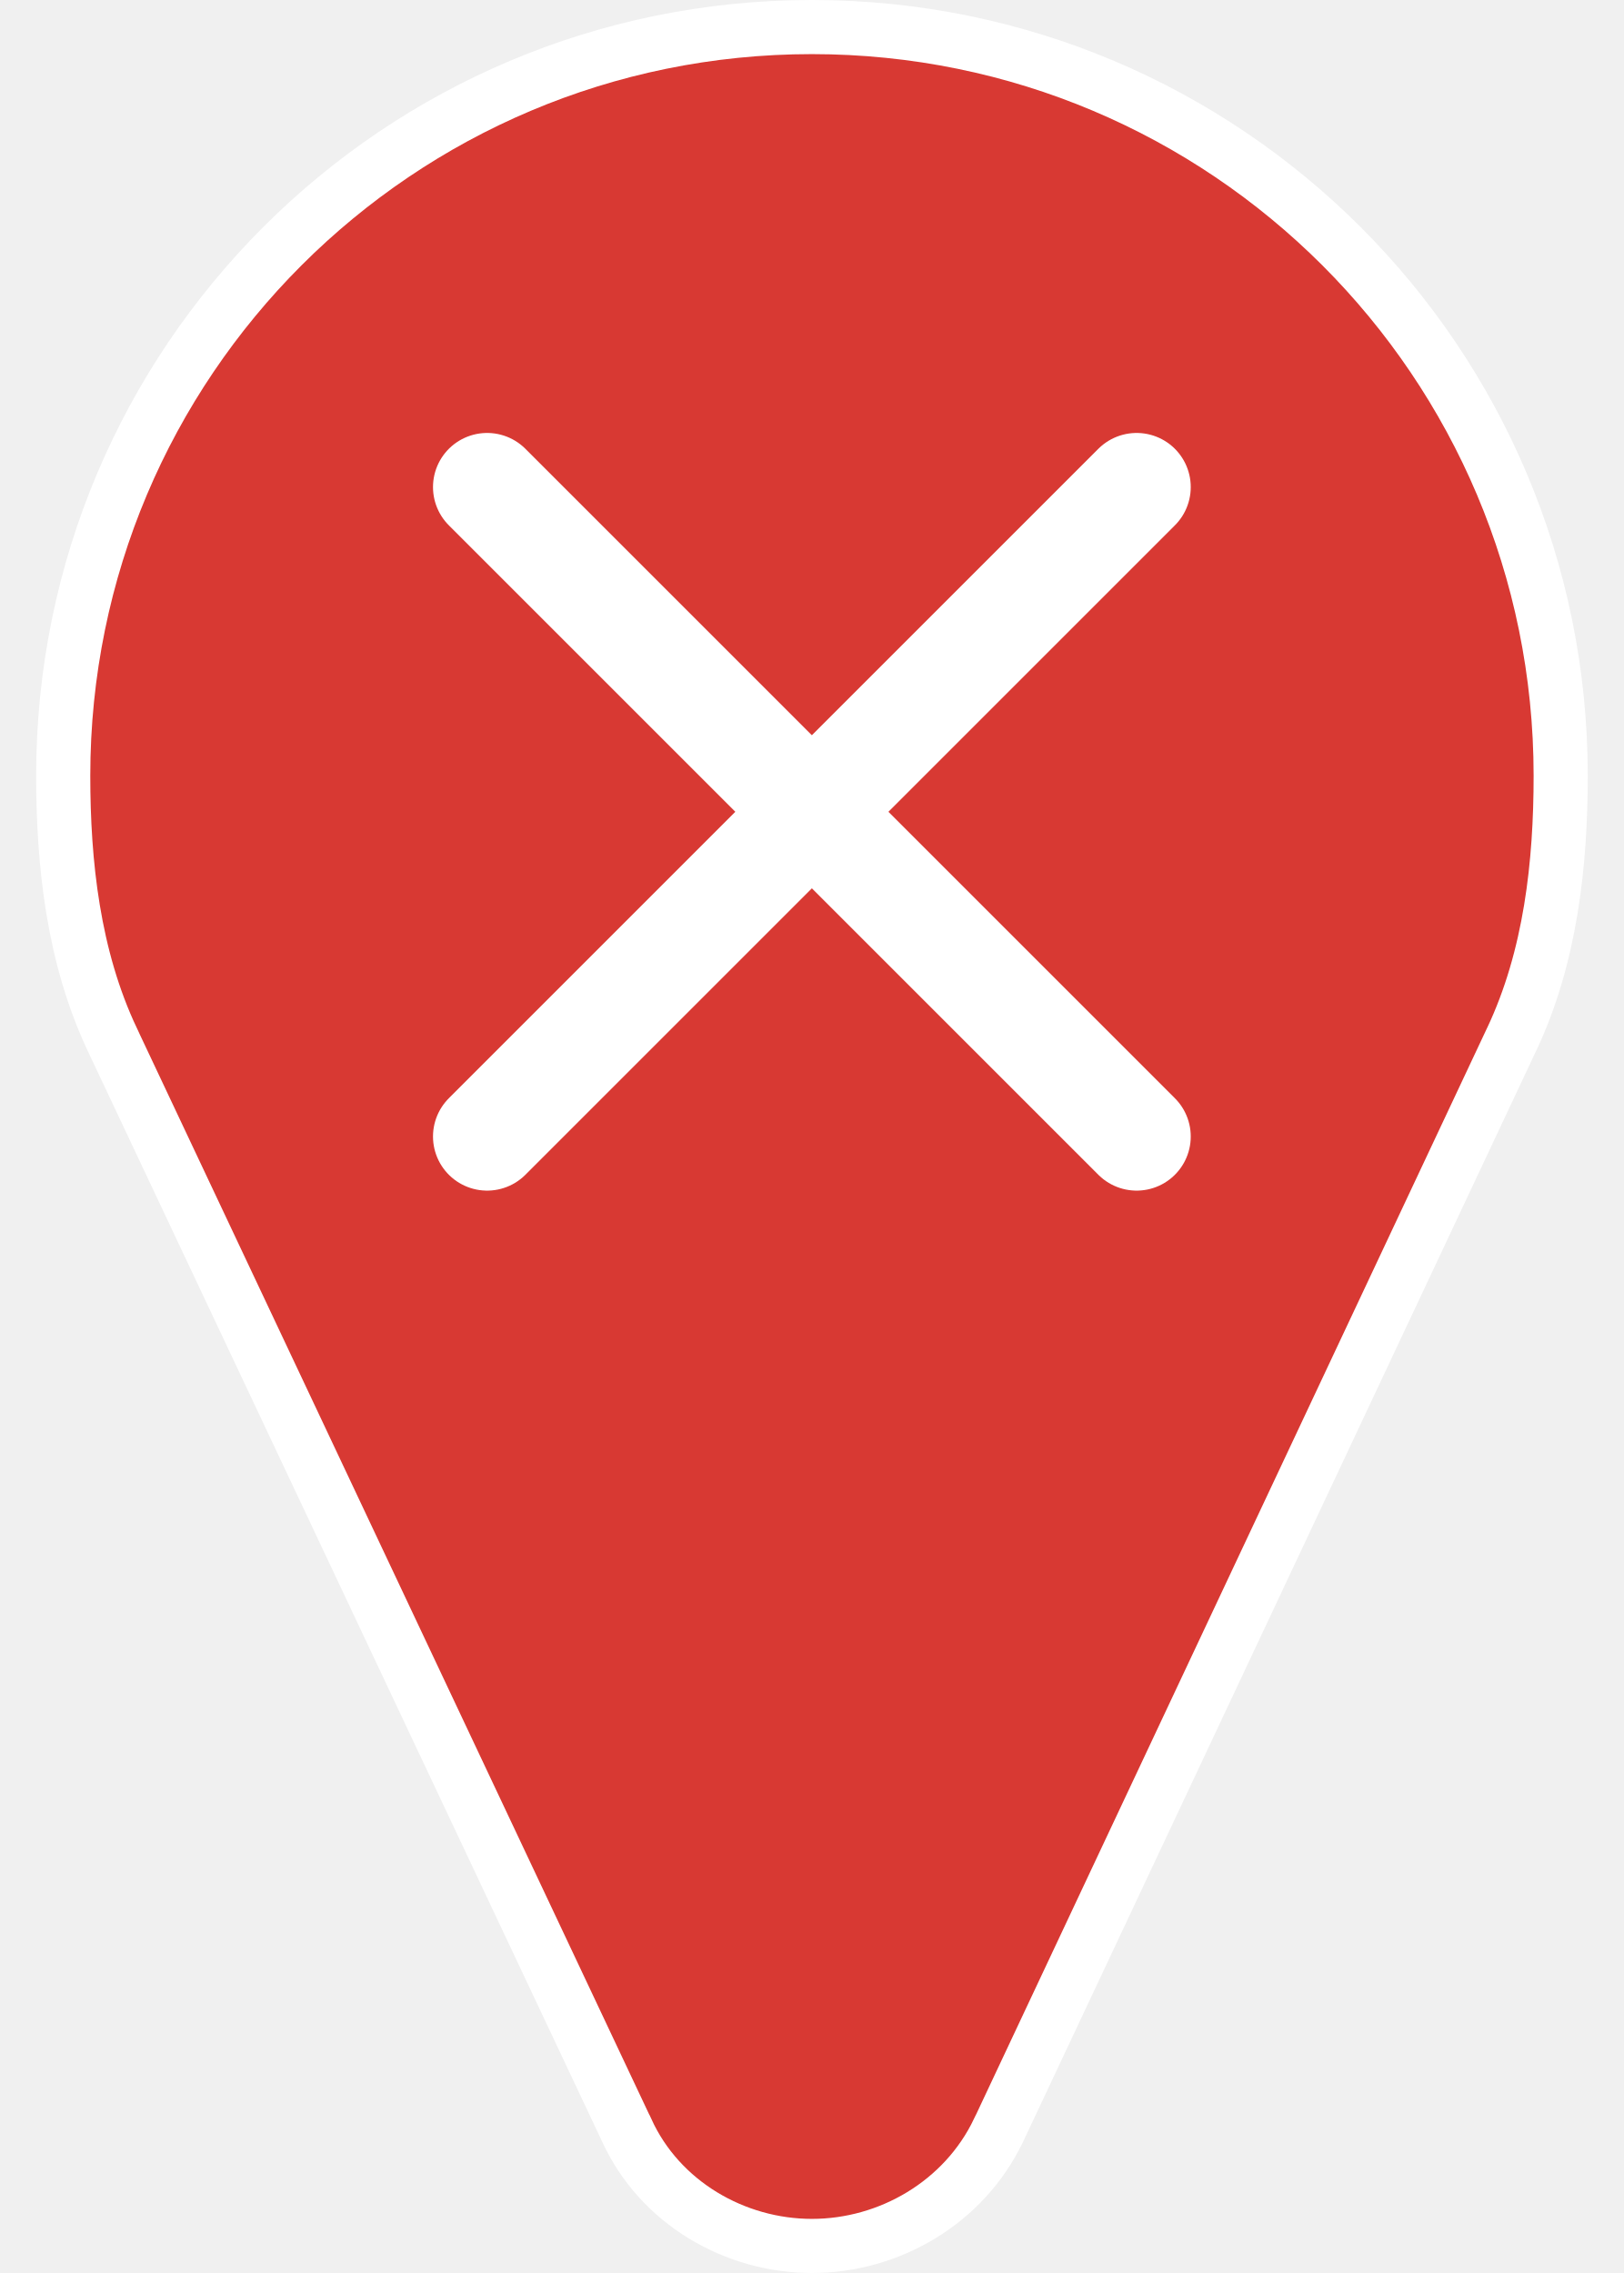
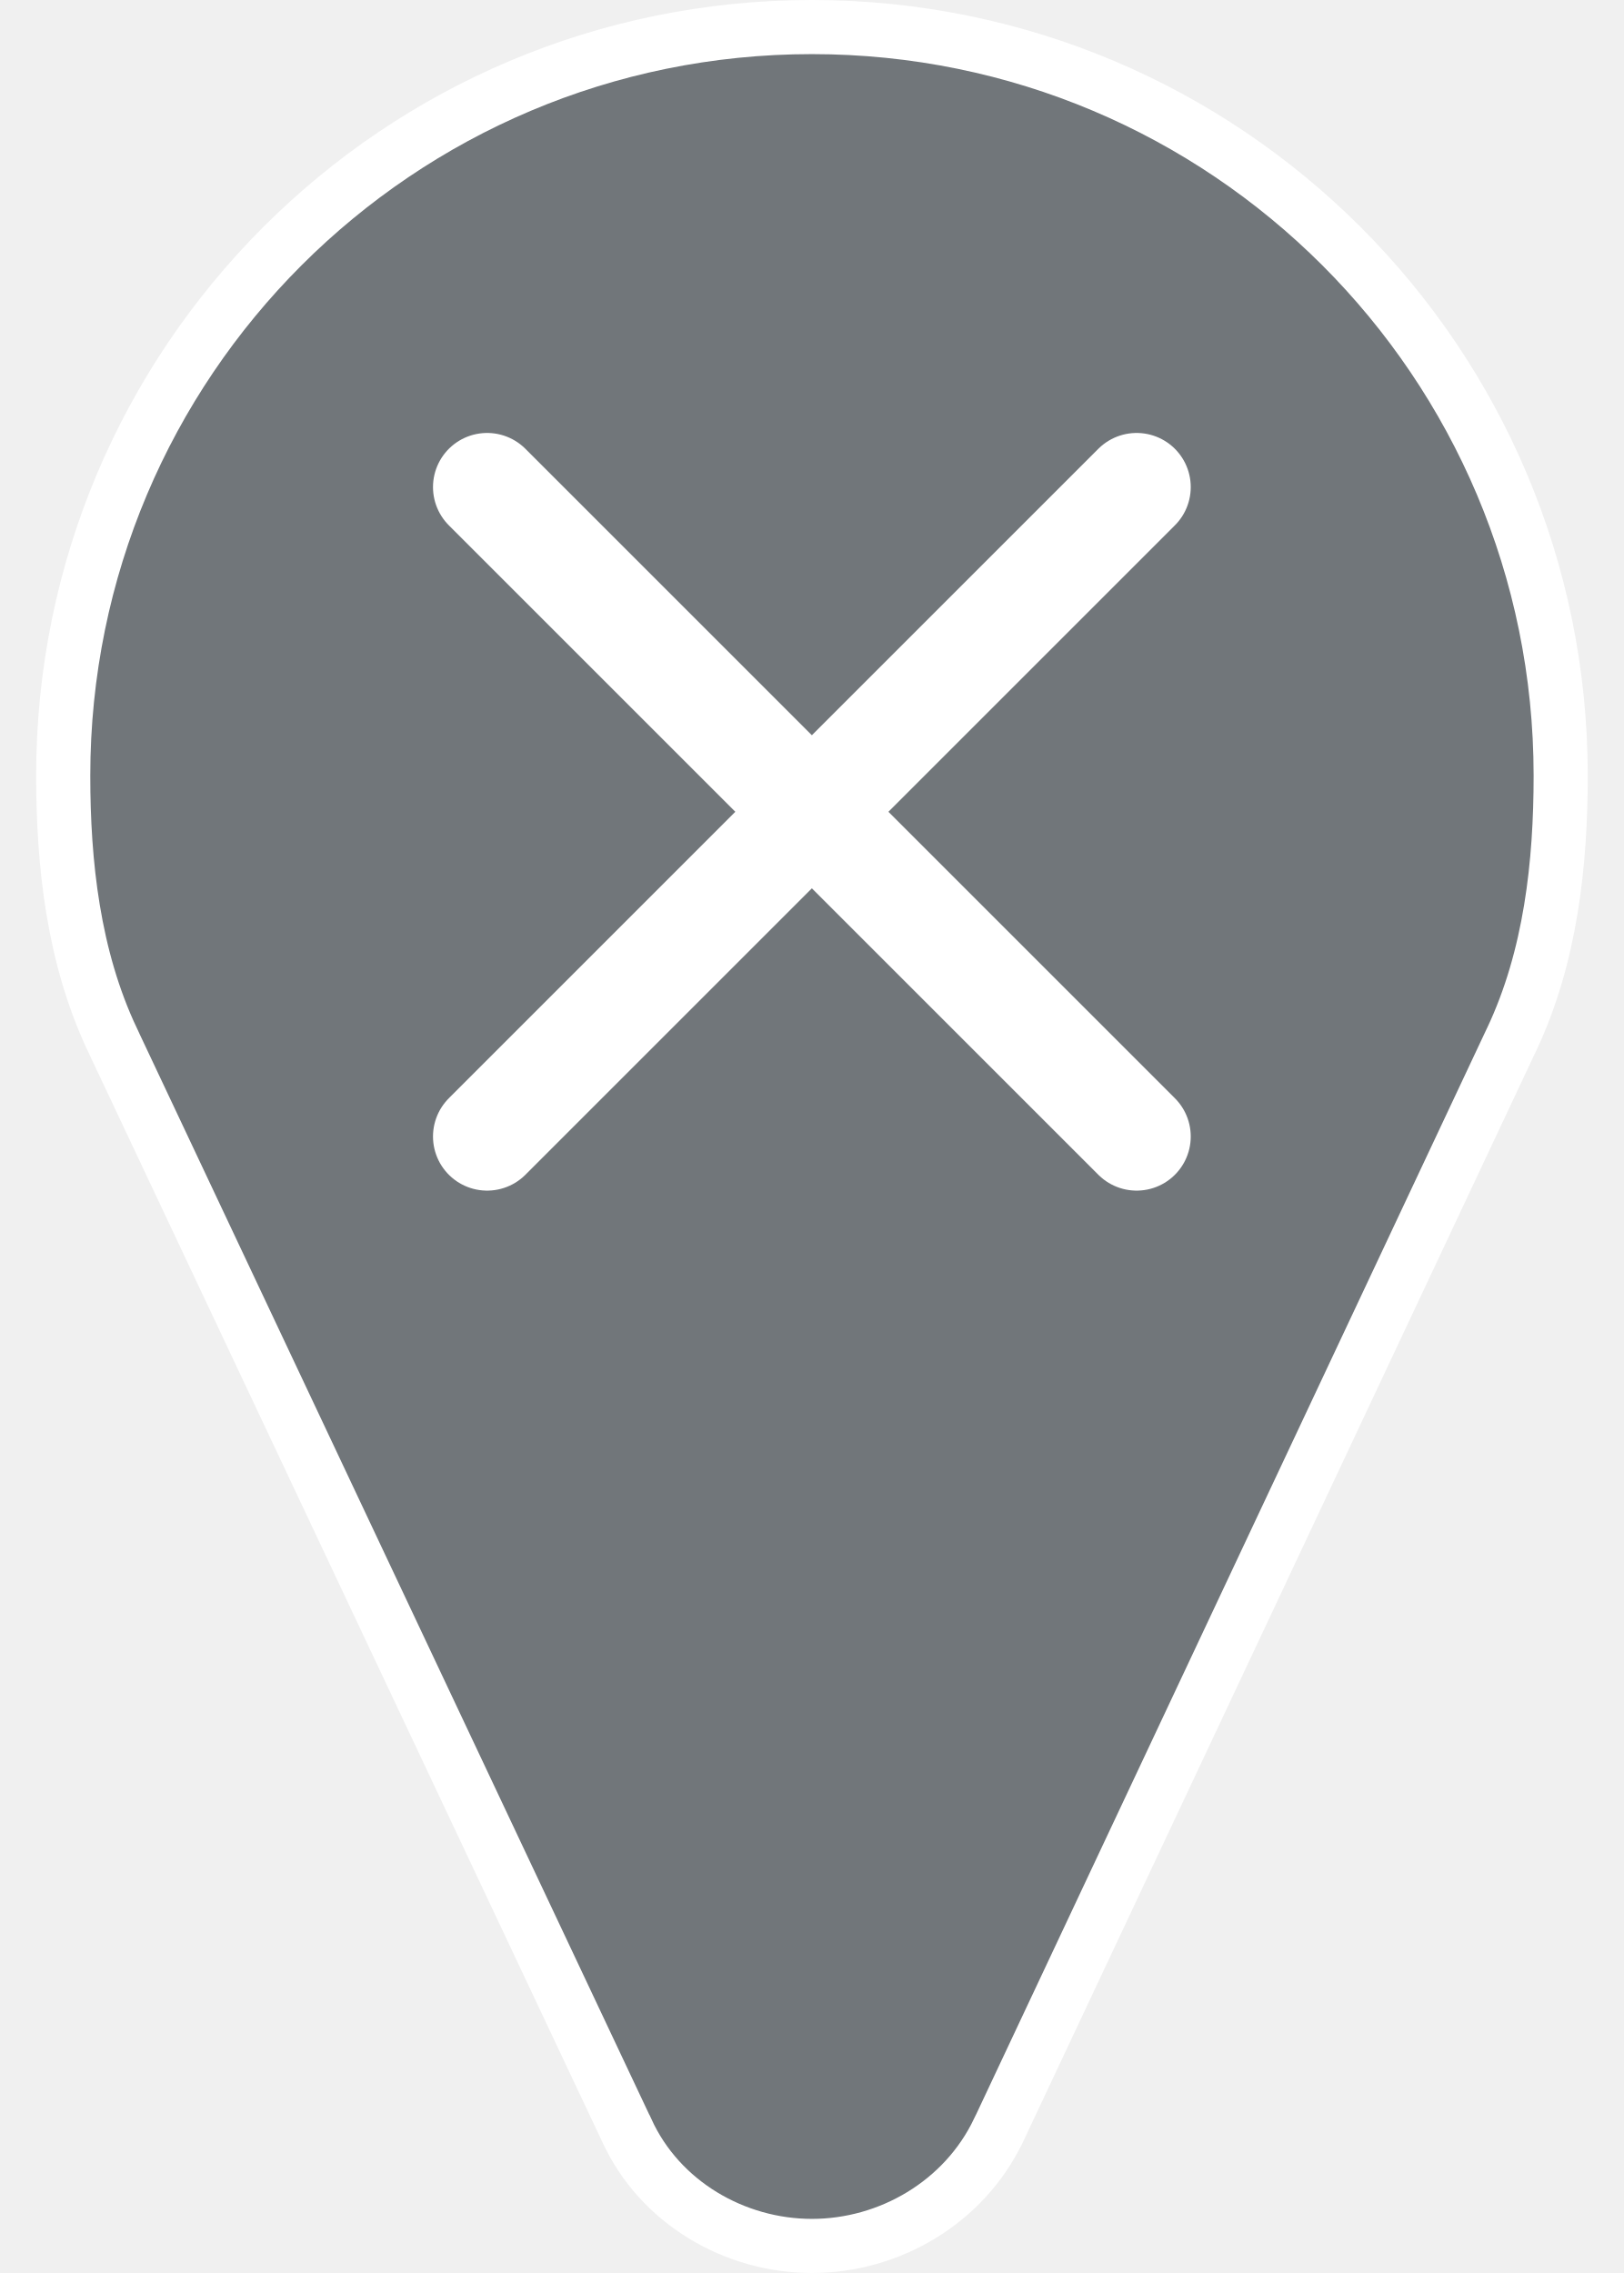
<svg xmlns="http://www.w3.org/2000/svg" width="30" height="42" viewBox="0 0 30 42" fill="none">
-   <path d="M18.447 39.366L18.449 39.364L27.927 19.209C27.927 19.208 27.928 19.208 27.928 19.208C28.651 17.678 28.835 15.952 28.835 14.333C28.835 6.687 22.647 0.5 15.001 0.5C7.355 0.5 1.168 6.687 1.168 14.333C1.168 15.952 1.352 17.678 2.075 19.208C2.075 19.208 2.075 19.208 2.075 19.209L11.577 39.358C11.578 39.359 11.578 39.36 11.579 39.361C12.189 40.7 13.575 41.5 15.001 41.5C16.431 41.5 17.812 40.697 18.447 39.366Z" fill="#D83933" stroke="white" />
+   <path d="M18.447 39.366L18.449 39.364L27.927 19.209C27.927 19.208 27.928 19.208 27.928 19.208C28.651 17.678 28.835 15.952 28.835 14.333C28.835 6.687 22.647 0.5 15.001 0.5C7.355 0.5 1.168 6.687 1.168 14.333C1.168 15.952 1.352 17.678 2.075 19.208C2.075 19.208 2.075 19.208 2.075 19.209L11.577 39.358C11.578 39.359 11.578 39.36 11.579 39.361C12.189 40.7 13.575 41.5 15.001 41.5C16.431 41.5 17.812 40.697 18.447 39.366Z" fill="#71767A" stroke="white" />
  <path d="M21 21L9 9" stroke="white" stroke-width="2" stroke-linecap="round" stroke-linejoin="round" />
  <path d="M21 9L9 21" stroke="white" stroke-width="2" stroke-linecap="round" stroke-linejoin="round" />
</svg>
